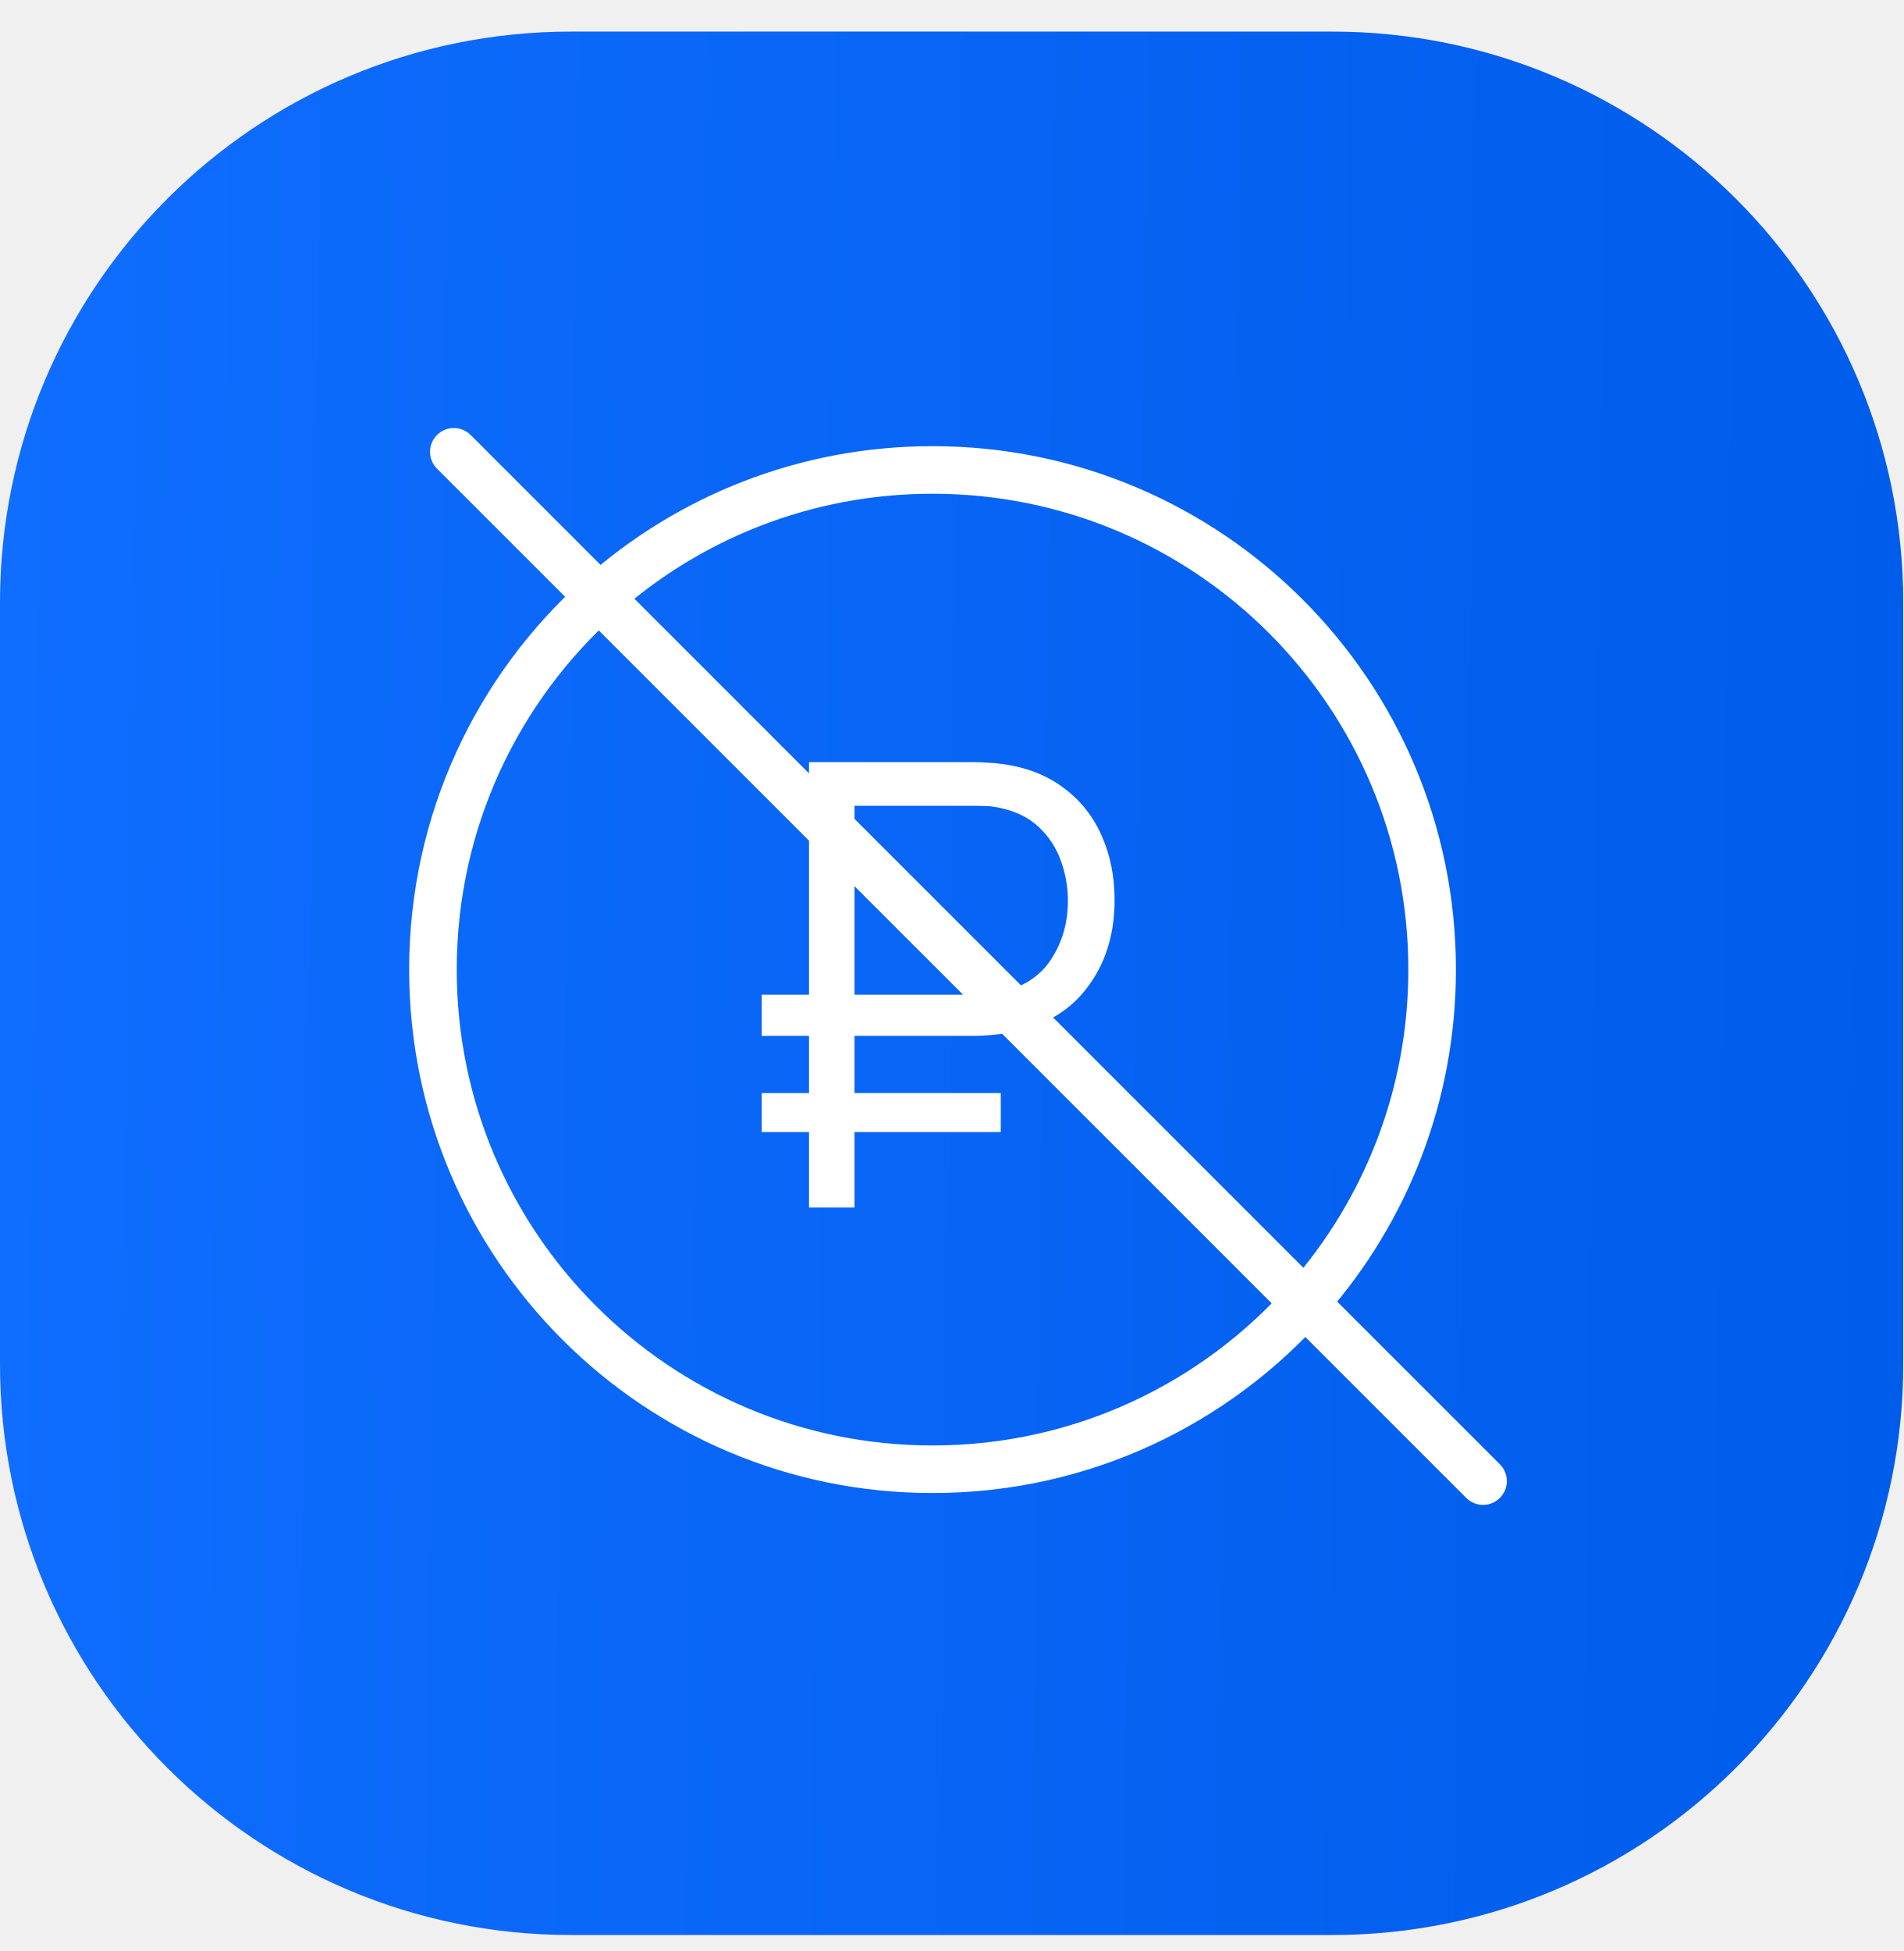
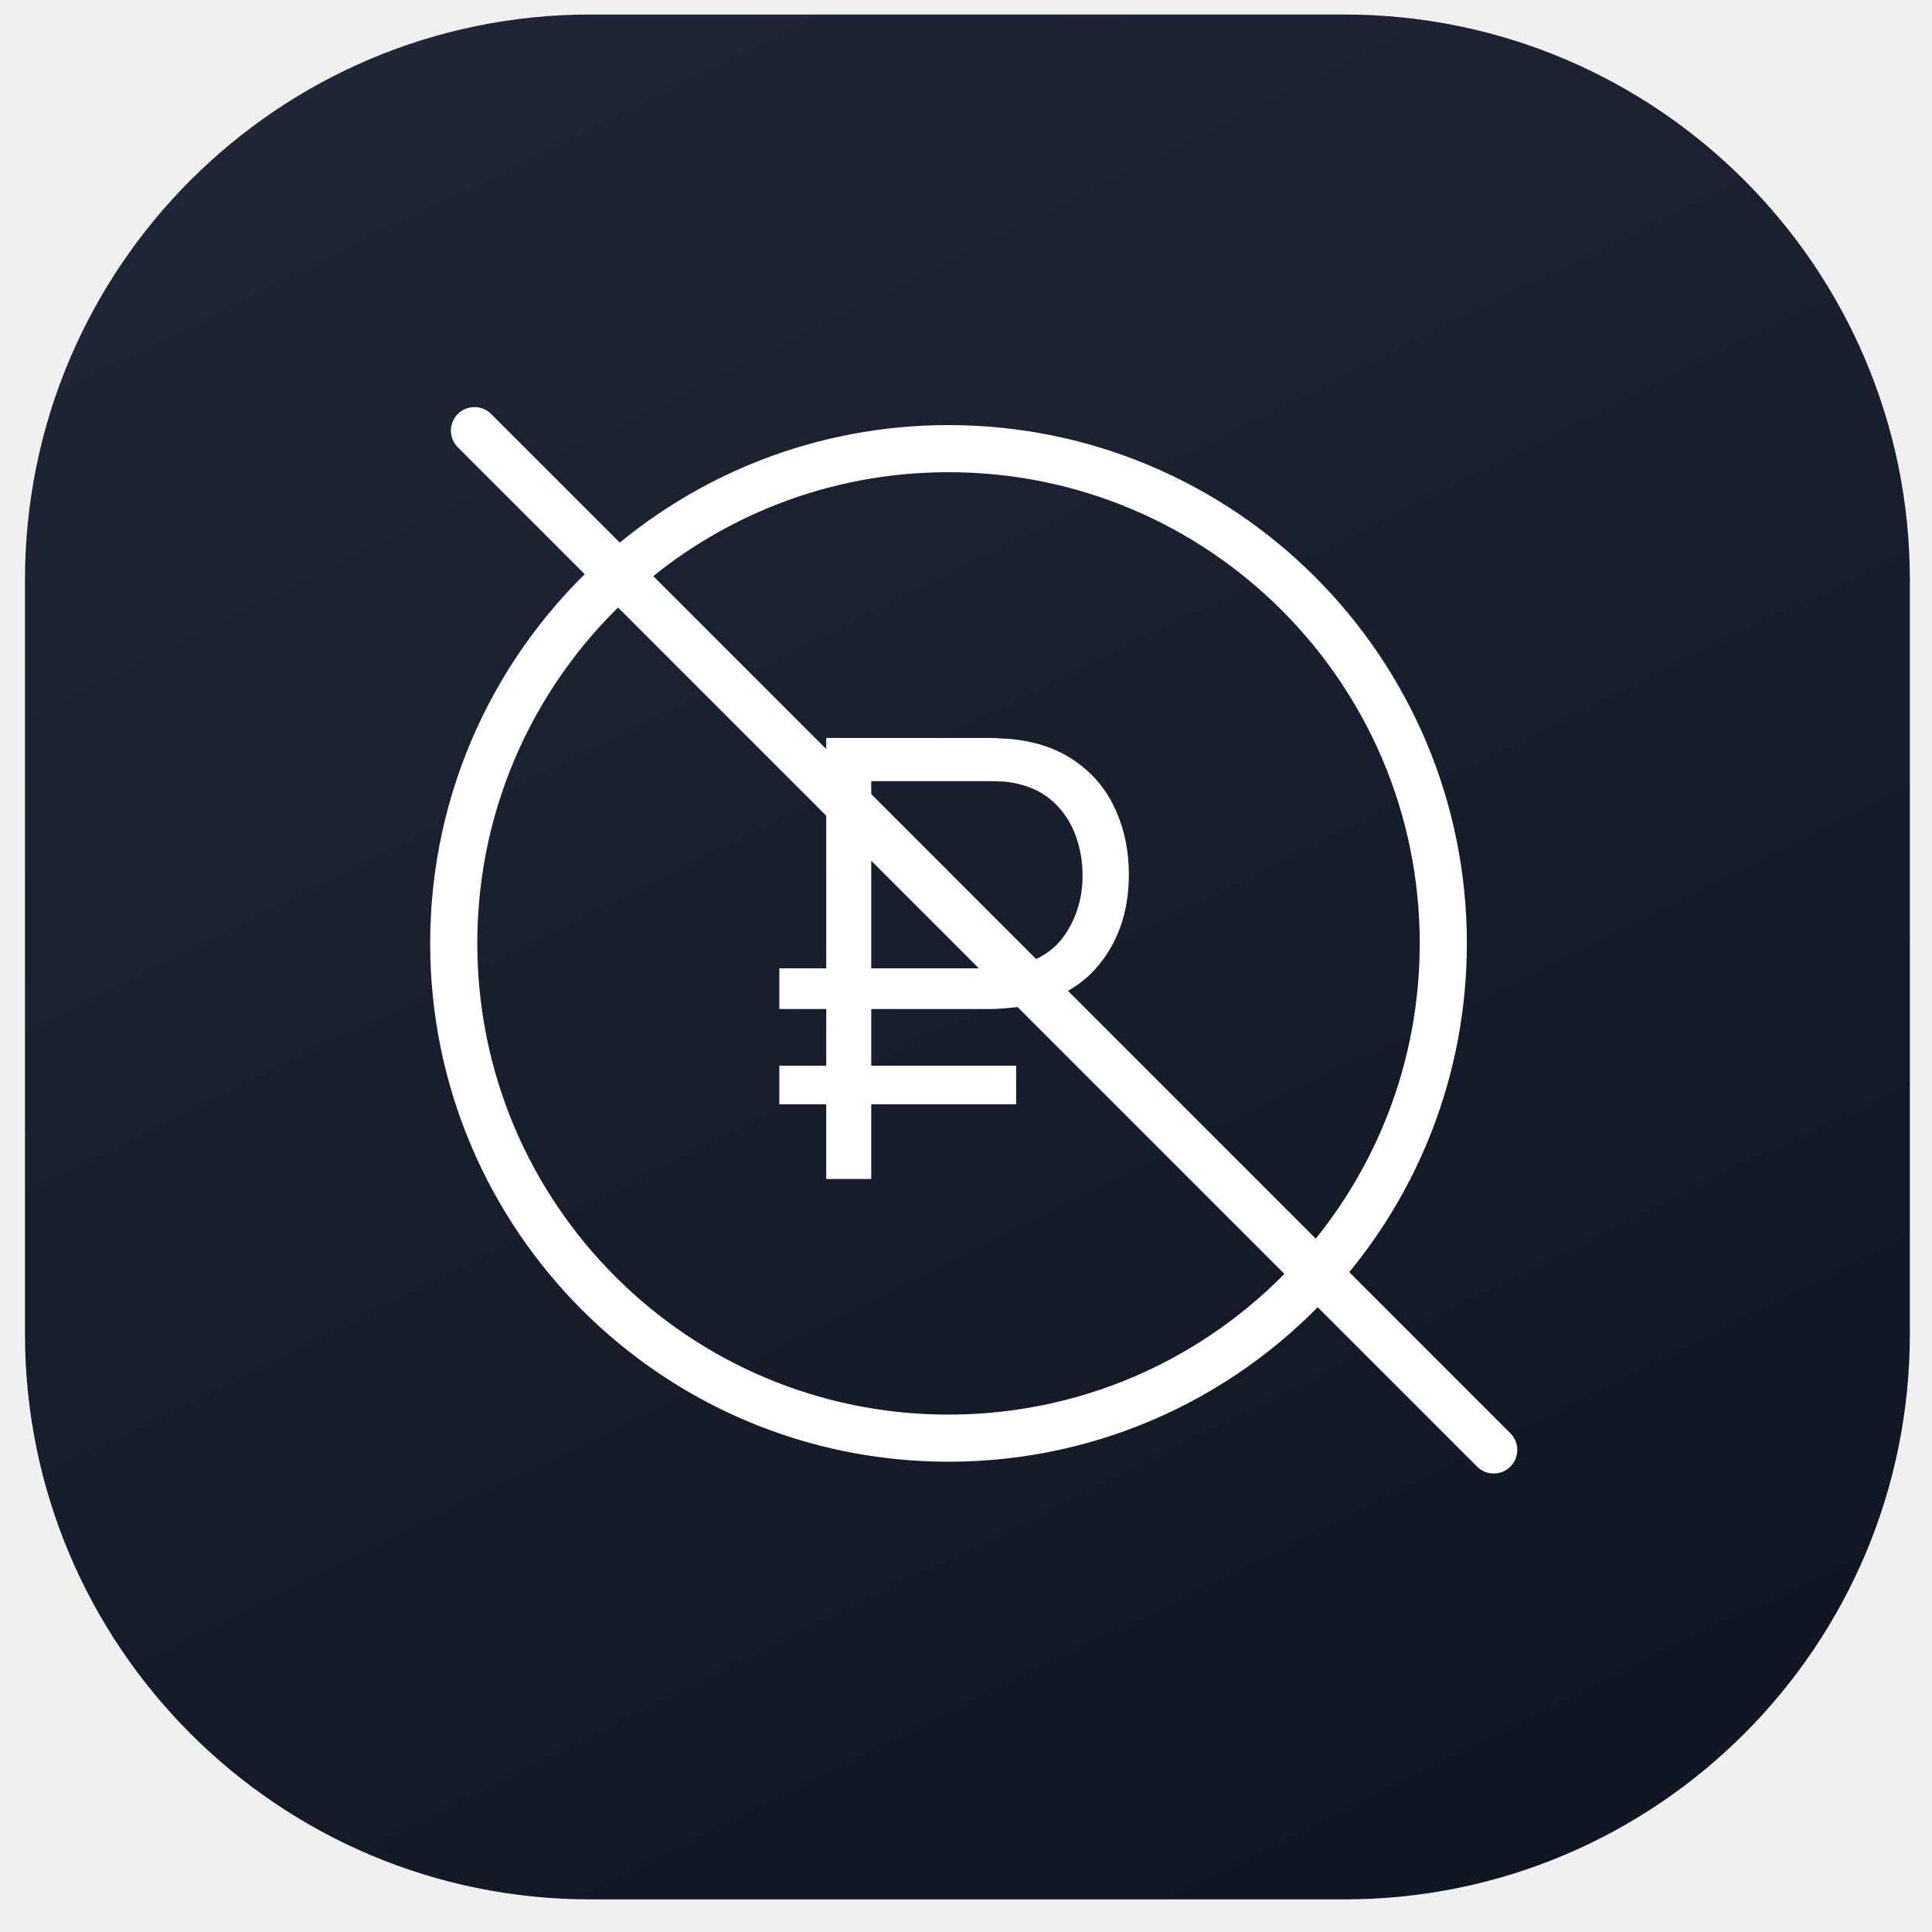
- <svg xmlns="http://www.w3.org/2000/svg" width="40" height="41" viewBox="0 0 40 41" fill="none">
-   <rect y="0.664" width="40" height="40" rx="12" fill="url(#paint0_linear_125_194)" />
-   <path d="M30.099 20.376C30.099 23.03 29.115 25.453 27.491 27.302C25.566 29.494 22.744 30.876 19.599 30.876C13.8 30.876 9.099 26.175 9.099 20.376C9.099 17.259 10.457 14.459 12.614 12.536C14.471 10.881 16.917 9.876 19.599 9.876C25.398 9.876 30.099 14.577 30.099 20.376Z" stroke="white" />
-   <path d="M16.009 21.768V20.904H20.461C20.535 20.904 20.624 20.9 20.728 20.891C20.832 20.882 20.938 20.867 21.046 20.846C21.514 20.741 21.863 20.512 22.093 20.157C22.327 19.797 22.444 19.39 22.444 18.934C22.444 18.64 22.394 18.356 22.294 18.083C22.195 17.81 22.041 17.576 21.833 17.381C21.625 17.186 21.363 17.054 21.046 16.985C20.942 16.959 20.836 16.943 20.728 16.939C20.619 16.935 20.531 16.933 20.461 16.933H17.744V16.016H20.487C20.561 16.016 20.654 16.02 20.767 16.029C20.884 16.033 21.012 16.046 21.15 16.068C21.636 16.146 22.047 16.317 22.385 16.581C22.728 16.841 22.985 17.173 23.159 17.576C23.337 17.979 23.425 18.425 23.425 18.915C23.425 19.643 23.23 20.261 22.84 20.767C22.455 21.274 21.891 21.591 21.15 21.716C21.012 21.734 20.884 21.747 20.767 21.756C20.654 21.764 20.561 21.768 20.487 21.768H16.009ZM16.009 23.79V22.971H21.033V23.79H16.009ZM17.003 25.376V16.016H17.959V25.376H17.003Z" fill="white" />
-   <line x1="9.538" y1="9.495" x2="31.169" y2="31.125" stroke="white" stroke-linecap="round" />
+ <svg xmlns="http://www.w3.org/2000/svg" width="41" height="41" viewBox="0 0 41 41" fill="none">
+   <rect x="0.53" y="0.308" width="40" height="40" rx="12" fill="url(#paint0_linear_334_367)" />
+   <path d="M30.629 20.02C30.629 22.674 29.645 25.097 28.021 26.946C26.096 29.138 23.274 30.52 20.129 30.52C14.33 30.52 9.629 25.82 9.629 20.02C9.629 16.903 10.987 14.104 13.145 12.18C15.001 10.525 17.447 9.521 20.129 9.521C25.928 9.521 30.629 14.222 30.629 20.02Z" stroke="white" />
+   <path d="M16.539 21.413V20.549H20.992C21.065 20.549 21.154 20.544 21.258 20.535C21.362 20.527 21.468 20.512 21.577 20.49C22.045 20.386 22.393 20.156 22.623 19.801C22.857 19.441 22.974 19.034 22.974 18.579C22.974 18.284 22.924 18 22.825 17.727C22.725 17.454 22.571 17.221 22.363 17.026C22.155 16.831 21.893 16.698 21.577 16.629C21.473 16.603 21.366 16.588 21.258 16.584C21.15 16.579 21.061 16.577 20.992 16.577H18.275V15.661H21.018C21.091 15.661 21.184 15.665 21.297 15.674C21.414 15.678 21.542 15.691 21.681 15.713C22.166 15.79 22.578 15.962 22.916 16.226C23.258 16.486 23.516 16.817 23.689 17.221C23.867 17.623 23.956 18.07 23.956 18.559C23.956 19.288 23.761 19.905 23.371 20.412C22.985 20.919 22.422 21.235 21.681 21.361C21.542 21.378 21.414 21.391 21.297 21.4C21.184 21.409 21.091 21.413 21.018 21.413H16.539ZM16.539 23.434V22.616H21.564V23.434H16.539ZM17.534 25.02V15.661H18.489V25.02H17.534Z" fill="white" />
+   <line x1="10.069" y1="9.139" x2="31.699" y2="30.77" stroke="white" stroke-linecap="round" />
  <defs>
-     <linearGradient id="paint0_linear_125_194" x1="0" y1="0.664" x2="40.51" y2="1.187" gradientUnits="userSpaceOnUse">
-       <stop stop-color="#0F6DFF" />
-       <stop offset="1" stop-color="#005CEA" />
+     <linearGradient id="paint0_linear_334_367" x1="0.53" y1="0.308" x2="24.365" y2="48.331" gradientUnits="userSpaceOnUse">
+       <stop stop-color="#222738" />
+       <stop offset="1" stop-color="#101420" />
    </linearGradient>
  </defs>
</svg>
